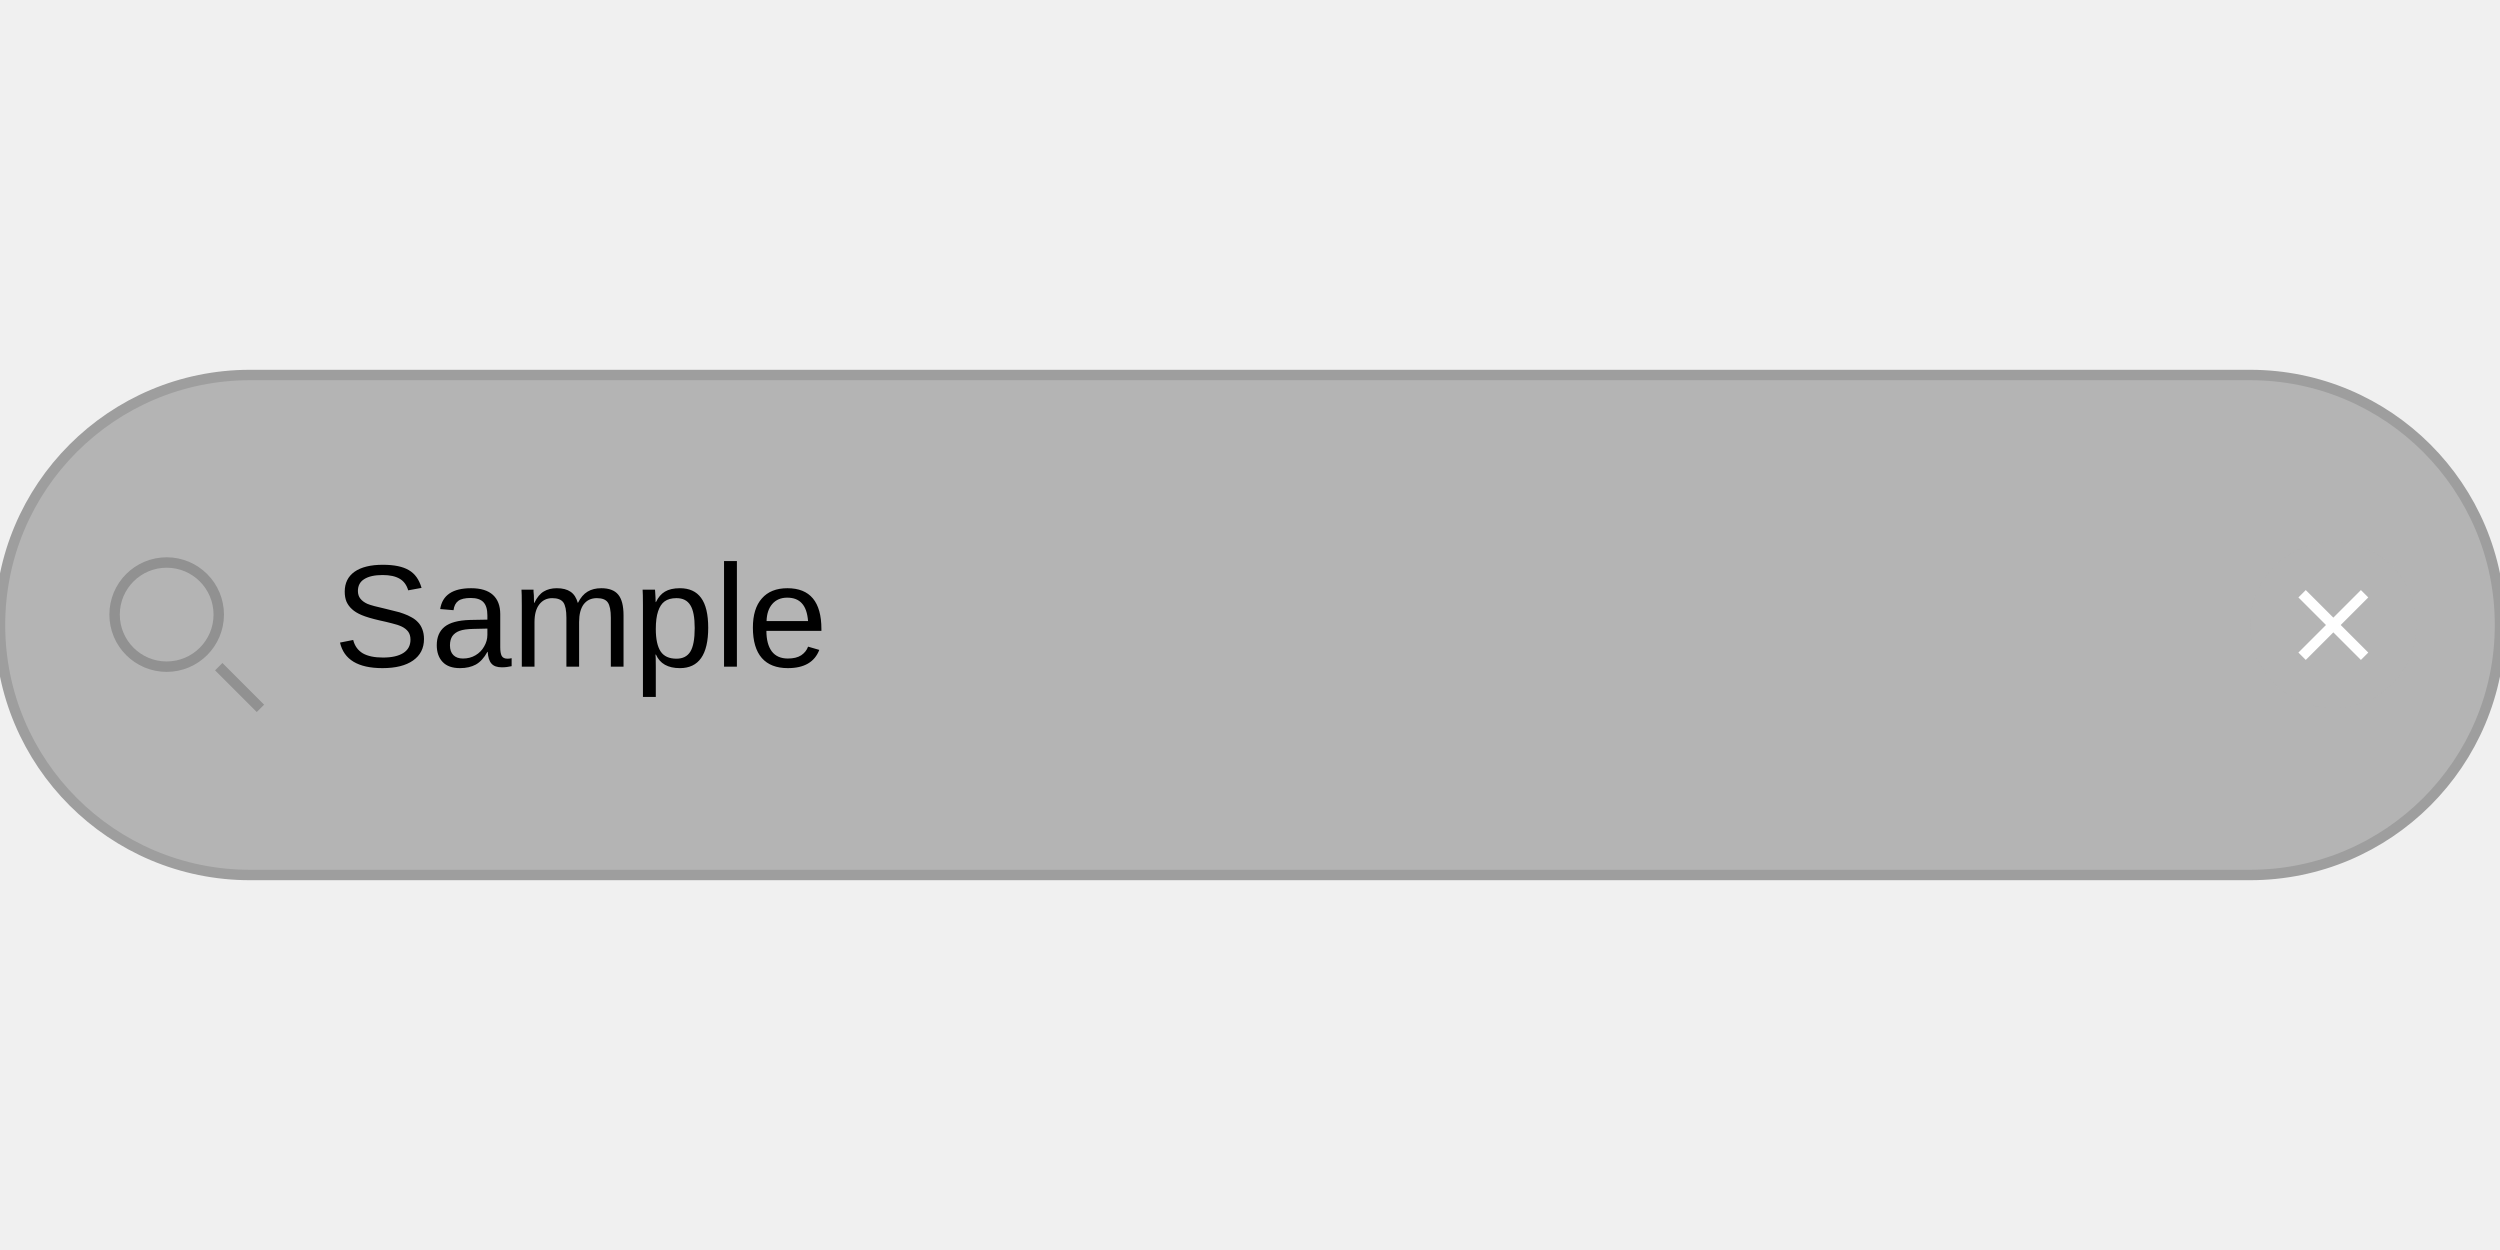
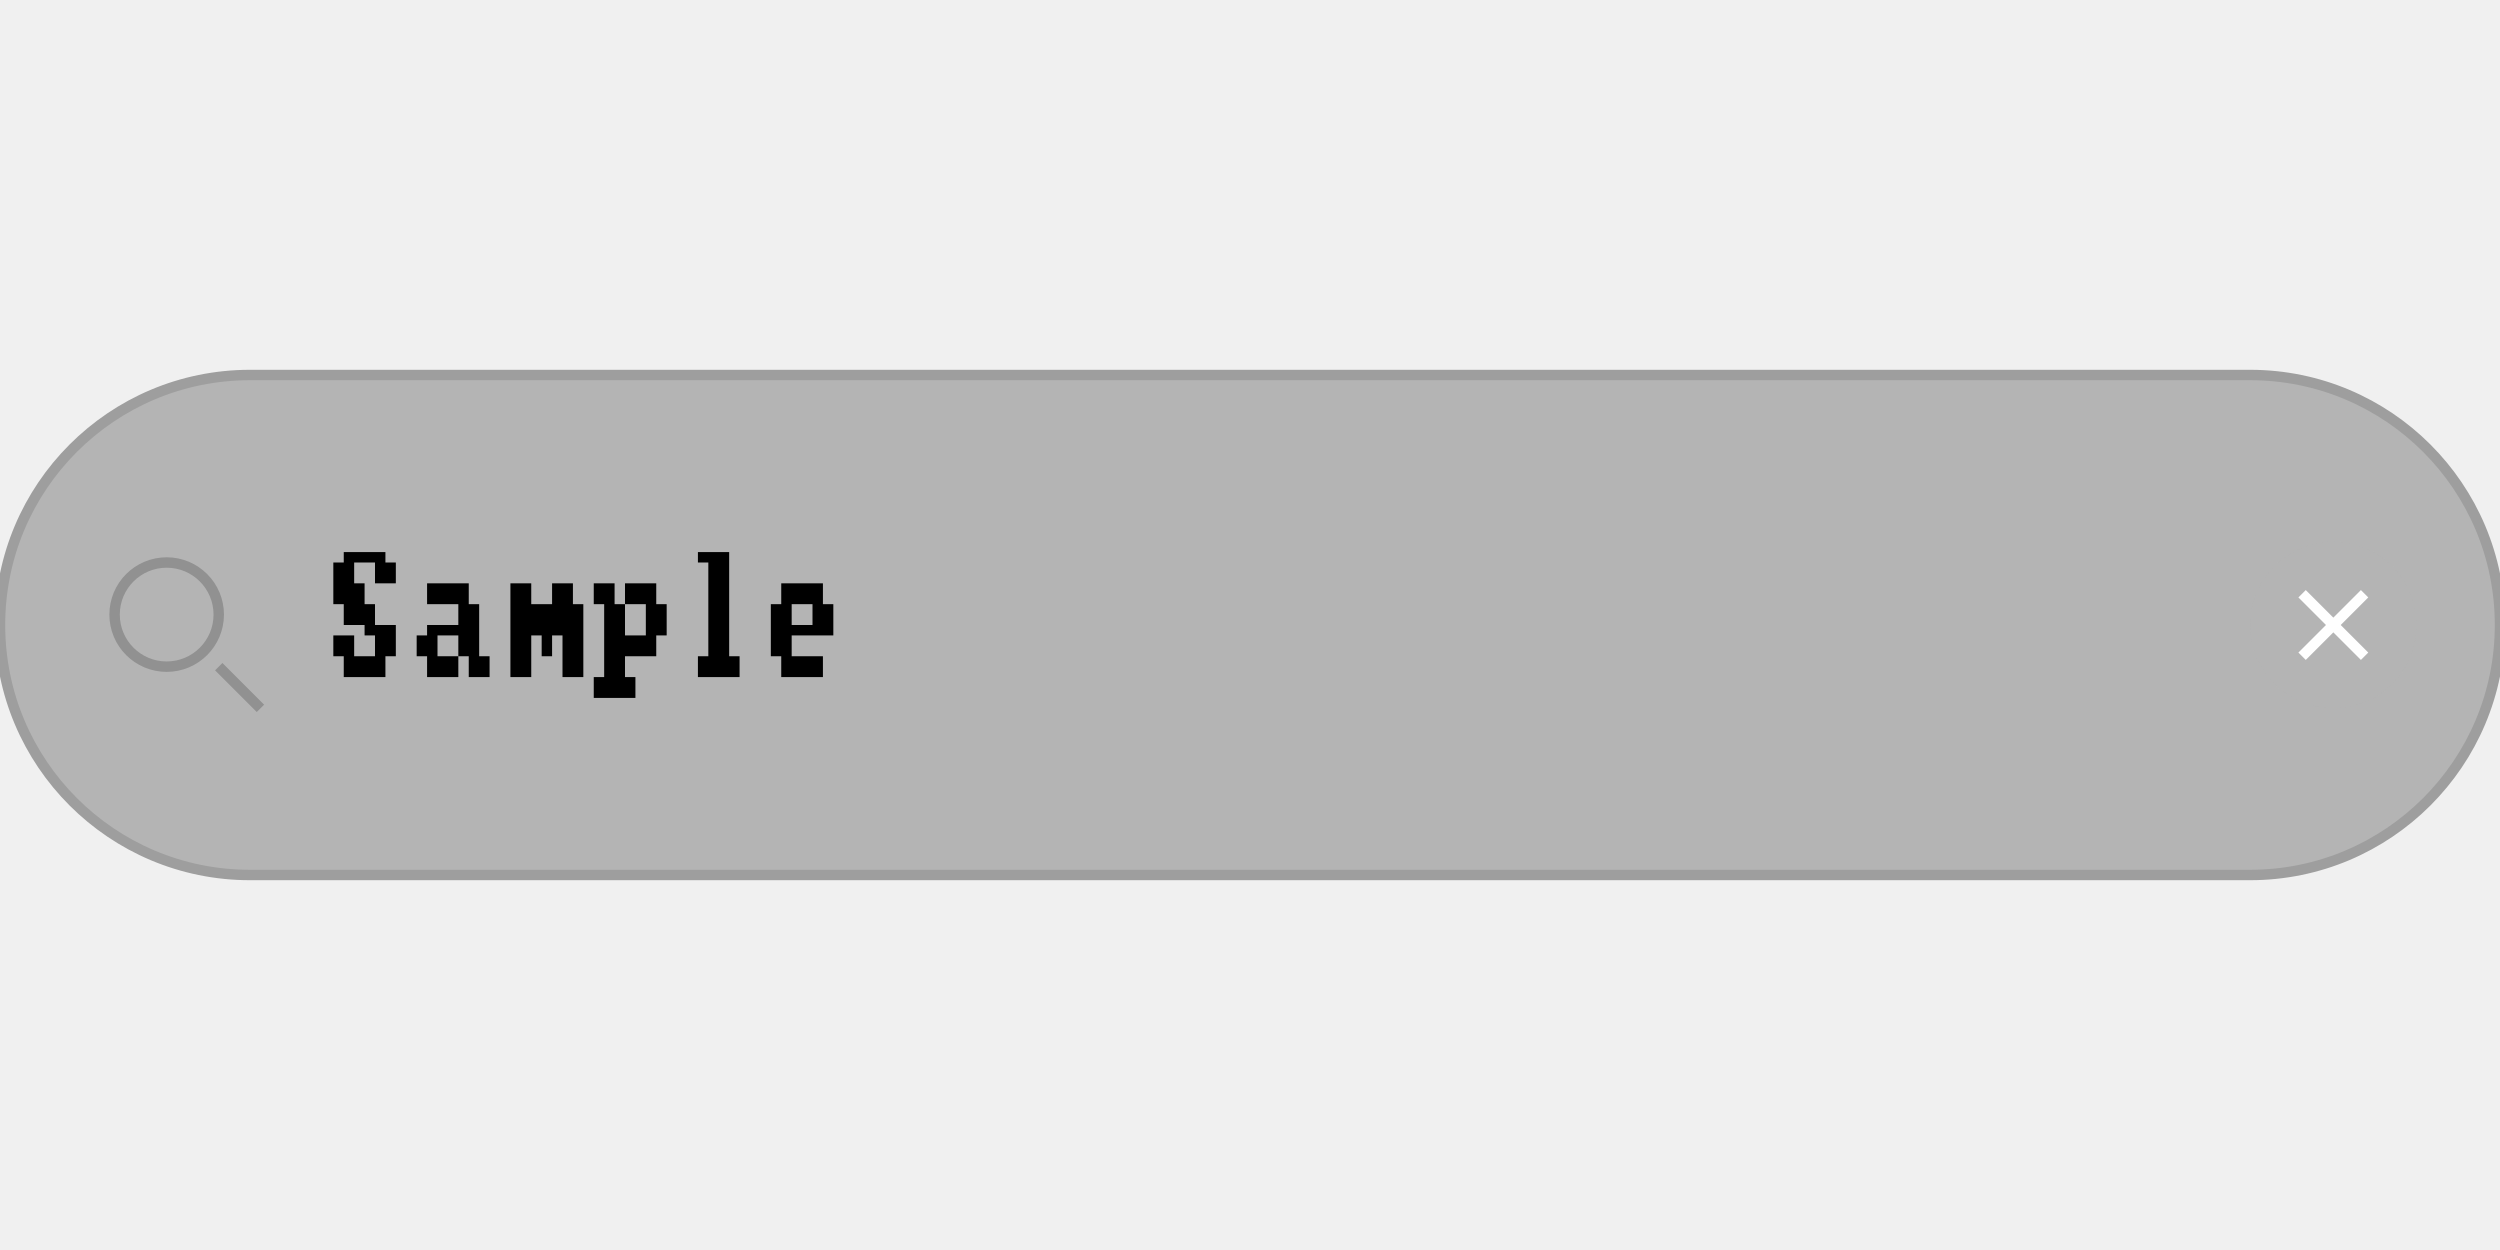
<svg xmlns="http://www.w3.org/2000/svg" width="240" height="120" viewBox="0 0 240 120">
  <rect x="0" y="0" width="240" height="120" fill="rgba(240,240,240,1.00)" />
  <rect x="0" y="36" width="240" height="48" rx="24" ry="24" fill="rgba(180,180,180,1.00)" />
  <rect x="0" y="36" width="240" height="48" rx="24" ry="24" fill="none" stroke="rgba(158,158,158,1.00)" stroke-width="1" />
  <circle cx="16" cy="59" r="5" fill="none" stroke="rgba(140,140,140,0.86)" stroke-width="1" />
  <line x1="21" y1="64" x2="25" y2="68" stroke="rgba(140,140,140,0.86)" stroke-width="1" />
-   <text x="32" y="64" font-family="Arial" font-size="14" font-style="normal" font-weight="400" fill="rgba(0,0,0,1.00)">Sample</text>
+   <path d="M33 53h1v1h-1zM34 53h1v1h-1zM35 53h1v1h-1zM36 53h1v1h-1zM32 54h1v2h-1zM33 54h1v2h-1zM36 54h1v2h-1zM37 54h1v2h-1zM32 56h1v2h-1zM33 56h1v2h-1zM34 56h1v2h-1zM33 58h1v2h-1zM34 58h1v2h-1zM35 58h1v2h-1zM35 60h1v1h-1zM36 60h1v1h-1zM37 60h1v1h-1zM32 61h1v2h-1zM33 61h1v2h-1zM36 61h1v2h-1zM37 61h1v2h-1zM33 63h1v2h-1zM34 63h1v2h-1zM35 63h1v2h-1zM36 63h1v2h-1zM41 56h1v2h-1zM42 56h1v2h-1zM43 56h1v2h-1zM44 56h1v2h-1zM44 58h1v2h-1zM45 58h1v2h-1zM41 60h1v1h-1zM42 60h1v1h-1zM43 60h1v1h-1zM44 60h1v1h-1zM45 60h1v1h-1zM40 61h1v2h-1zM41 61h1v2h-1zM44 61h1v2h-1zM45 61h1v2h-1zM41 63h1v2h-1zM42 63h1v2h-1zM43 63h1v2h-1zM45 63h1v2h-1zM46 63h1v2h-1zM49 56h1v2h-1zM50 56h1v2h-1zM53 56h1v2h-1zM54 56h1v2h-1zM49 58h1v2h-1zM50 58h1v2h-1zM51 58h1v2h-1zM52 58h1v2h-1zM53 58h1v2h-1zM54 58h1v2h-1zM55 58h1v2h-1zM49 60h1v1h-1zM50 60h1v1h-1zM51 60h1v1h-1zM52 60h1v1h-1zM53 60h1v1h-1zM54 60h1v1h-1zM55 60h1v1h-1zM49 61h1v2h-1zM50 61h1v2h-1zM52 61h1v2h-1zM54 61h1v2h-1zM55 61h1v2h-1zM49 63h1v2h-1zM50 63h1v2h-1zM54 63h1v2h-1zM55 63h1v2h-1zM57 56h1v2h-1zM58 56h1v2h-1zM60 56h1v2h-1zM61 56h1v2h-1zM62 56h1v2h-1zM58 58h1v2h-1zM59 58h1v2h-1zM62 58h1v2h-1zM63 58h1v2h-1zM58 60h1v1h-1zM59 60h1v1h-1zM62 60h1v1h-1zM63 60h1v1h-1zM58 61h1v2h-1zM59 61h1v2h-1zM60 61h1v2h-1zM61 61h1v2h-1zM62 61h1v2h-1zM58 63h1v2h-1zM59 63h1v2h-1zM57 65h1v2h-1zM58 65h1v2h-1zM59 65h1v2h-1zM60 65h1v2h-1zM67 53h1v1h-1zM68 53h1v1h-1zM69 53h1v1h-1zM68 54h1v2h-1zM69 54h1v2h-1zM68 56h1v2h-1zM69 56h1v2h-1zM68 58h1v2h-1zM69 58h1v2h-1zM68 60h1v1h-1zM69 60h1v1h-1zM68 61h1v2h-1zM69 61h1v2h-1zM67 63h1v2h-1zM68 63h1v2h-1zM69 63h1v2h-1zM70 63h1v2h-1zM75 56h1v2h-1zM76 56h1v2h-1zM77 56h1v2h-1zM78 56h1v2h-1zM74 58h1v2h-1zM75 58h1v2h-1zM78 58h1v2h-1zM79 58h1v2h-1zM74 60h1v1h-1zM75 60h1v1h-1zM76 60h1v1h-1zM77 60h1v1h-1zM78 60h1v1h-1zM79 60h1v1h-1zM74 61h1v2h-1zM75 61h1v2h-1zM75 63h1v2h-1zM76 63h1v2h-1zM77 63h1v2h-1zM78 63h1v2h-1z" fill="rgba(0,0,0,1.00)" />
  <circle cx="224" cy="60" r="8" fill="rgba(180,180,180,0.78)" />
  <line x1="221" y1="57" x2="227" y2="63" stroke="rgba(255,255,255,1.00)" stroke-width="1" />
  <line x1="227" y1="57" x2="221" y2="63" stroke="rgba(255,255,255,1.00)" stroke-width="1" />
</svg>
